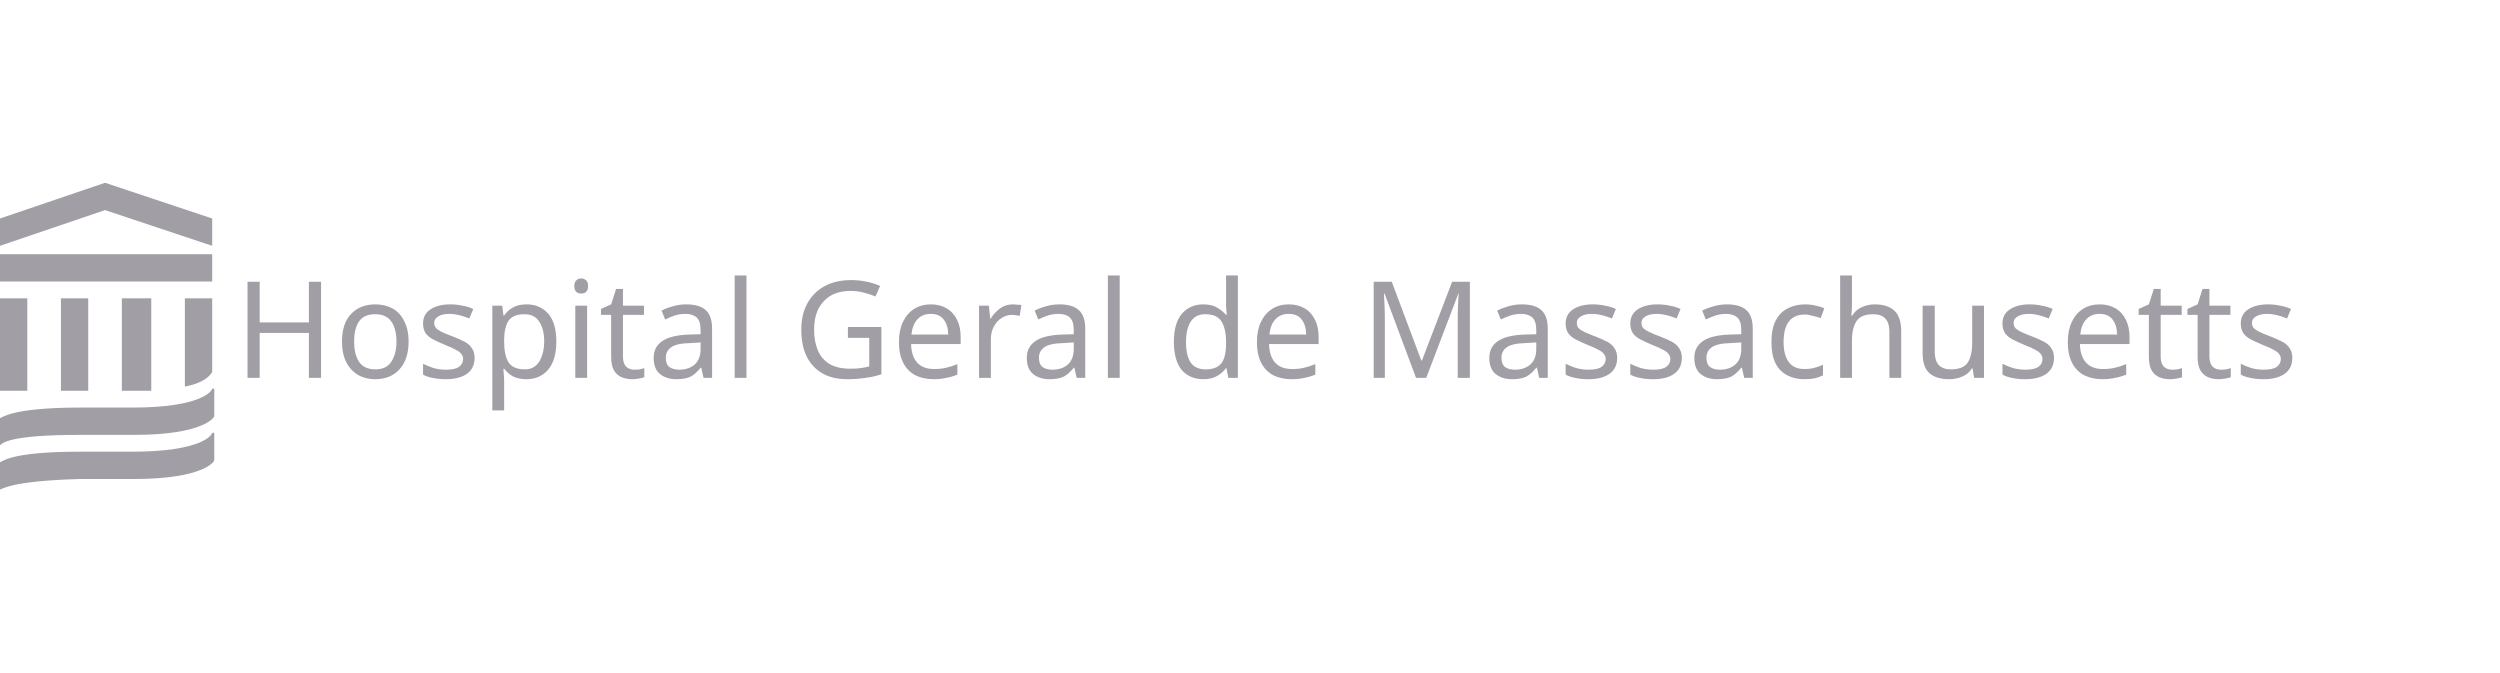
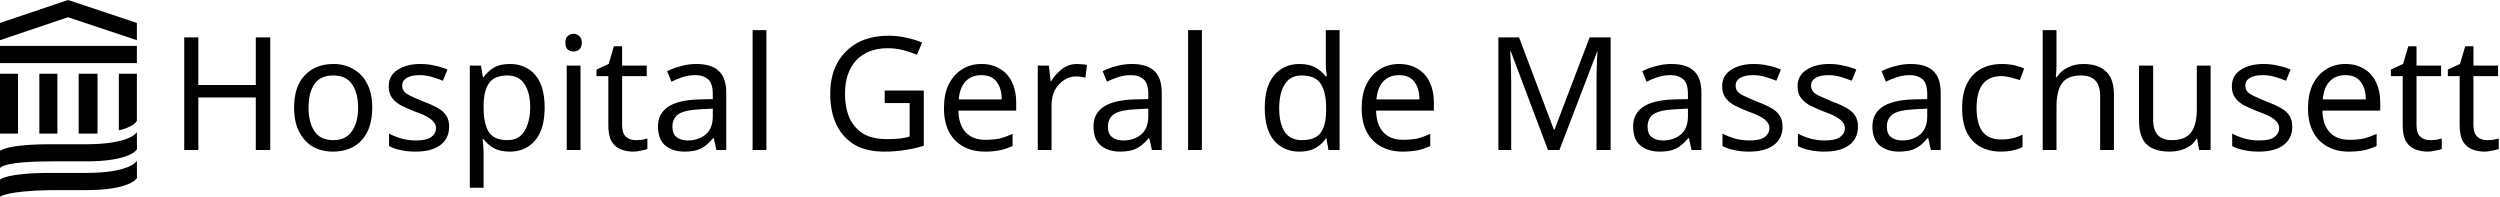
- <svg xmlns="http://www.w3.org/2000/svg" version="1.1" id="Artboard_1" x="0px" y="0px" viewBox="0 0 119 32" style="enable-background:new 0 0 119 32;" xml:space="preserve">
-   <style type="text/css">
- 	.st0{fill:#A19EA5;}
- 	.st1{font-family:'ArialMT-ExtraBold';}
- 	.st2{font-size:6.427px;}
- </style>
-   <polygon class="st0" points="1.3,14.2 0,14.2 0,16.5 0,18.6 1.3,18.6 " />
-   <polygon class="st0" points="2.9,14.2 2.9,16.5 2.9,18.6 4.2,18.6 4.2,14.2 " />
-   <polygon class="st0" points="5.8,14.2 5.8,16.5 5.8,18.6 7.2,18.6 7.2,14.2 " />
-   <polygon class="st0" points="0,13.4 5,13.4 10.1,13.4 10.1,12.1 0,12.1 " />
-   <polygon class="st0" points="5,8.7 0,10.4 0,11.7 5,10 10.1,11.7 10.1,10.4 " />
-   <path class="st0" d="M10.1,18.5c0,0.1-0.5,0.9-3.8,0.9H3.8c-3.3,0-3.7,0.5-3.8,0.5v1.3c0.1-0.1,0.4-0.5,3.8-0.5h2.6  c3.2,0,3.8-0.8,3.8-0.9V18.5z" />
-   <path class="st0" d="M10.1,20.6c0,0.1-0.5,0.9-3.8,0.9H3.8C0.4,21.5,0.1,22,0,22v1.3c0.1,0,0.4-0.4,3.8-0.5h2.6  c3.2,0,3.8-0.8,3.8-0.9V20.6z" />
-   <path class="st0" d="M8.8,14.2v4.2c1.1-0.2,1.3-0.7,1.3-0.7v-3.5H8.8z" />
-   <text transform="matrix(1 0 0 1 11.1573 17.9877)" class="st0 st1 st2">Hospital Geral de Massachusetts</text>
+ <svg xmlns="http://www.w3.org/2000/svg" id="Artboard_1" data-name="Artboard 1" viewBox="0 0 119.002 9.363">
+   <polygon points="0.858 3.511 0 3.511 0 4.993 0 6.359 0.858 6.359 0.858 3.511" />
+   <polygon points="1.873 3.511 1.873 4.993 1.873 6.359 2.731 6.359 2.731 3.511 1.873 3.511" />
+   <polygon points="3.745 3.511 3.745 4.993 3.745 6.359 4.642 6.359 4.642 3.511 3.745 3.511" />
+   <polygon points="0 3.004 3.238 3.004 6.515 3.004 6.515 2.185 0 2.185 0 3.004" />
+   <polygon points="3.238 0 0 1.092 0 1.912 3.238 0.819 6.515 1.912 6.515 1.092 3.238 0" />
+   <path d="M6.515,16.888c0,.039-.351.585-2.419.585H2.419c-2.146,0-2.38.312-2.419.312V18.6c.039-.039.273-.312,2.419-.312H4.1c2.068,0,2.419-.546,2.419-.585Z" transform="translate(0 -10.607)" />
+   <path d="M6.515,18.253c0,.039-.351.585-2.419.585H2.419c-2.146,0-2.38.312-2.419.312v.819c.039,0,.273-.273,2.419-.312H4.1c2.068,0,2.419-.546,2.419-.585Z" transform="translate(0 -10.607)" />
+   <path d="M5.657,14.118V16.81c.7-.156.858-.43.858-.469V14.118Z" transform="translate(0 -10.607)" />
+   <text transform="translate(8.035 7.139)" font-size="7.5" font-family="ArialMT-Medium, Arial MT" font-weight="500">Hospital Geral de Massachusetts</text>
</svg>
